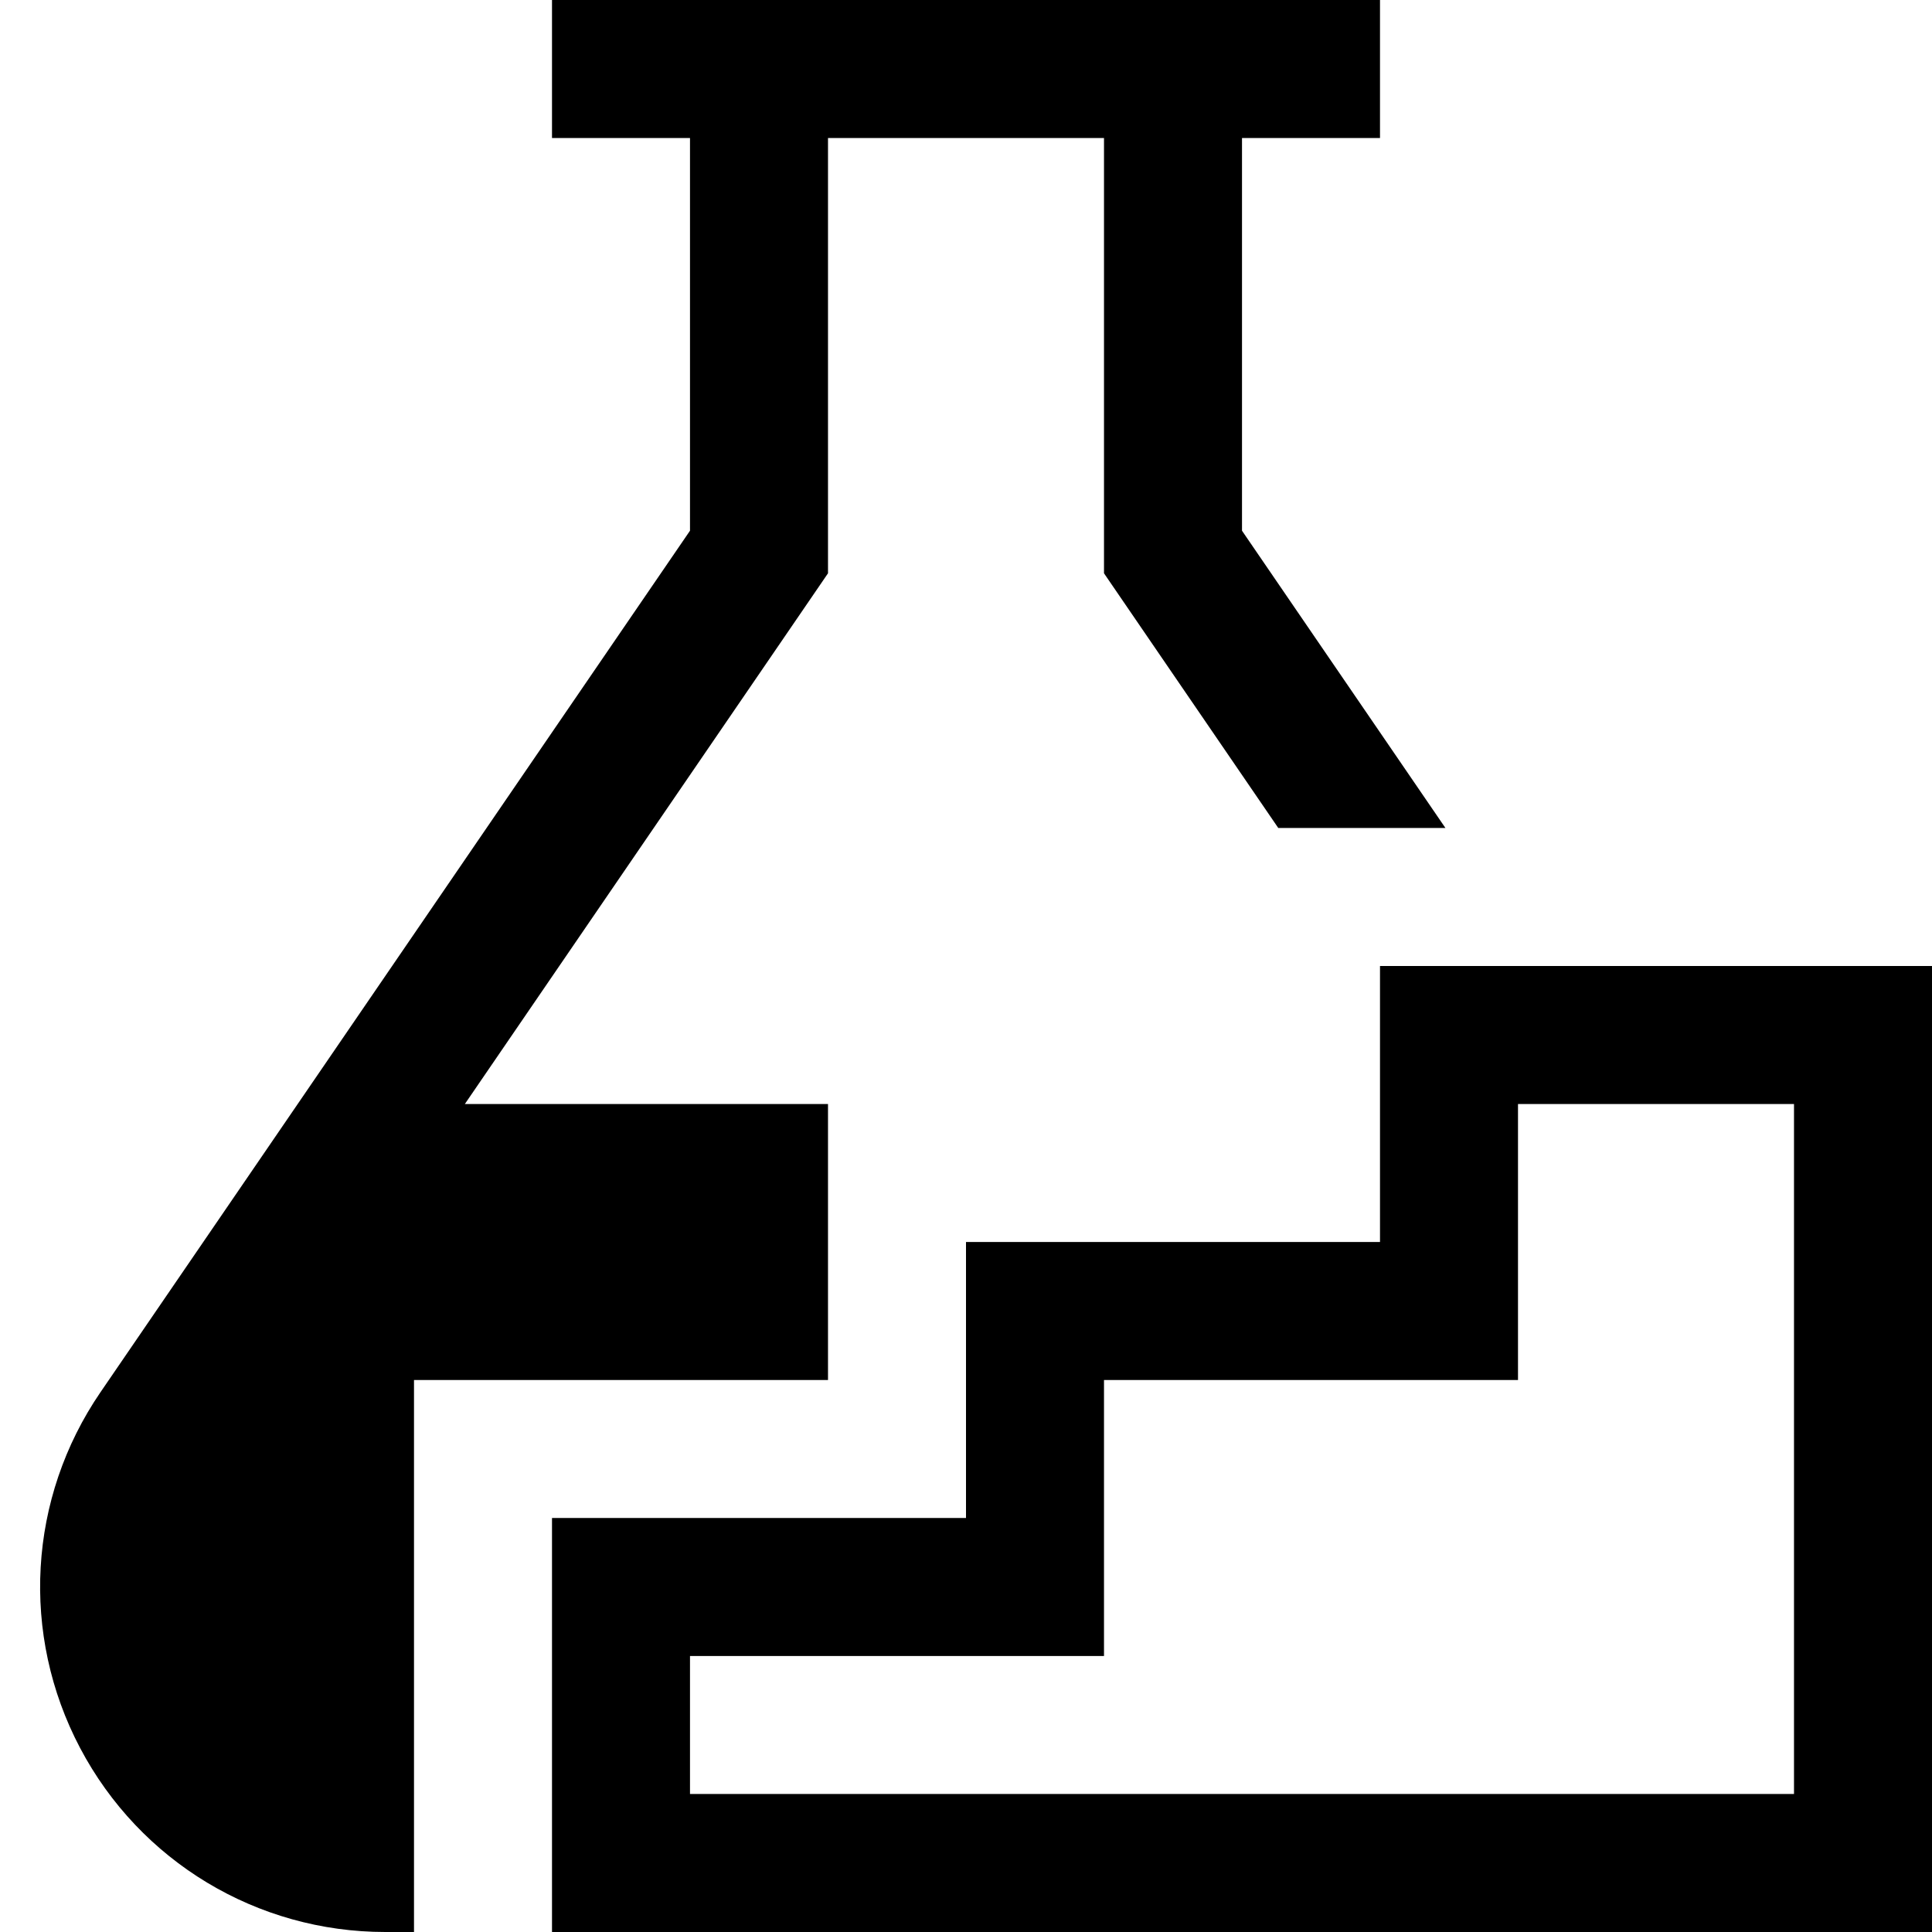
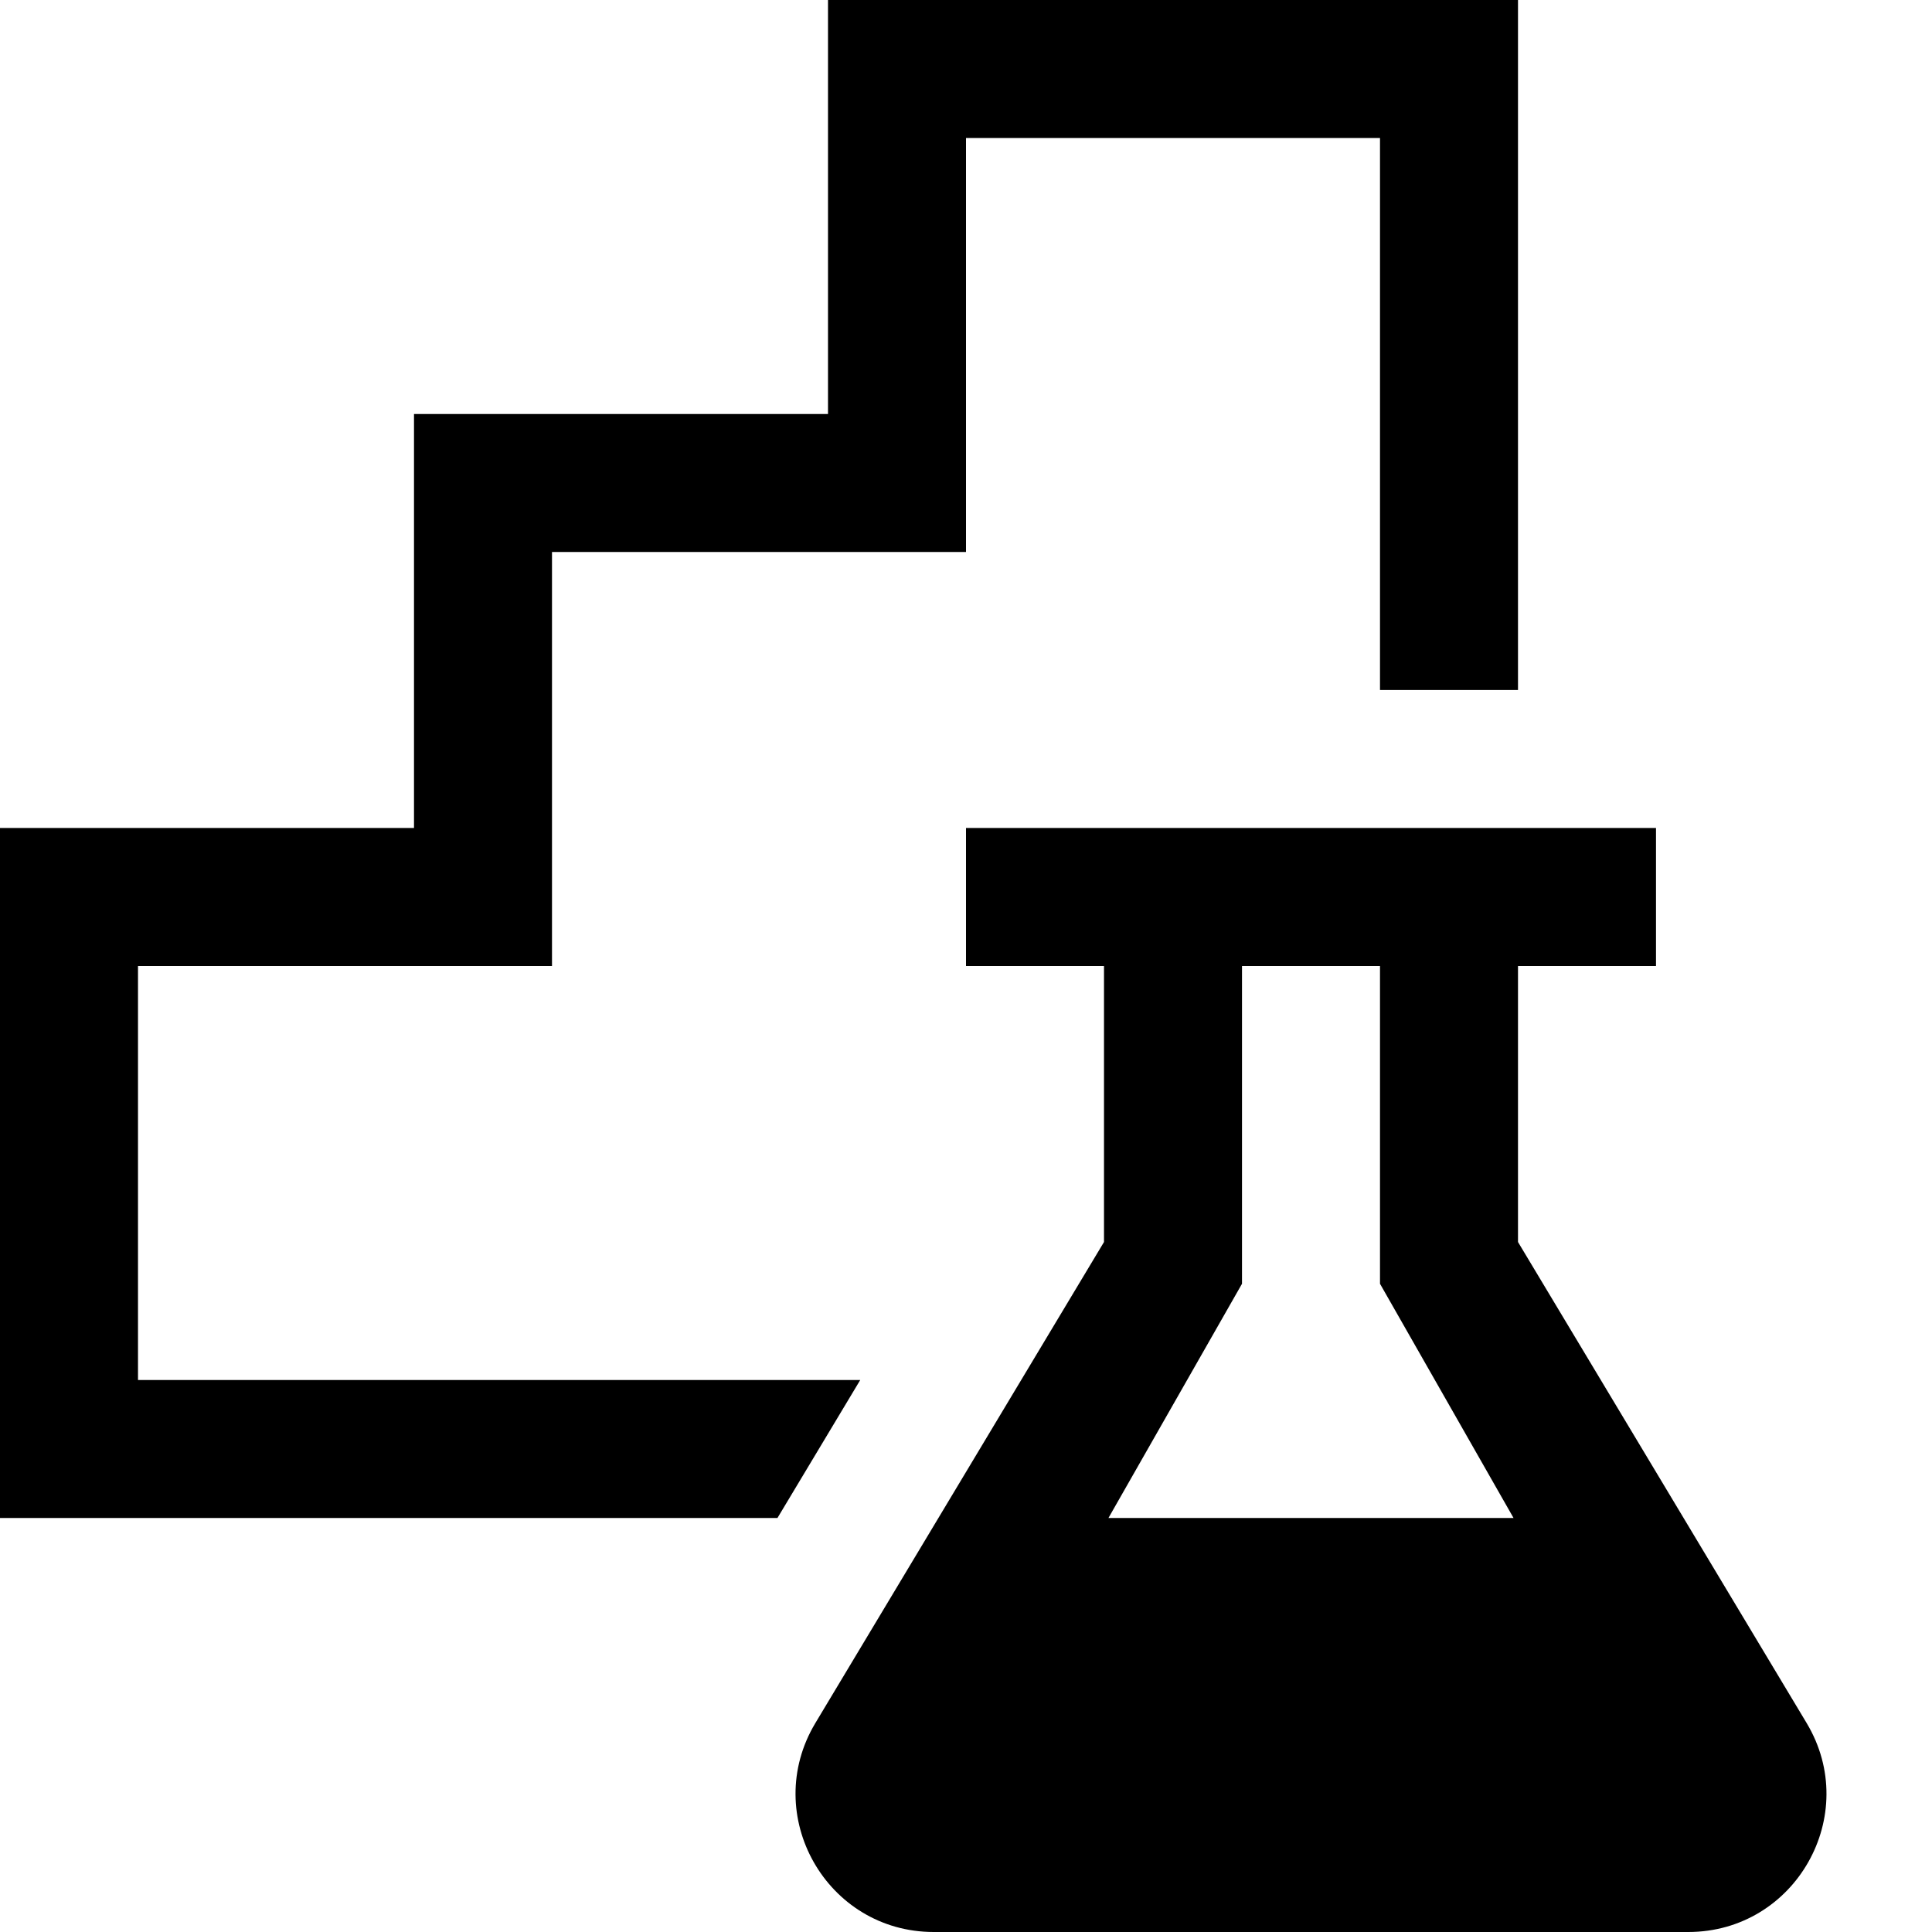
<svg xmlns="http://www.w3.org/2000/svg" viewBox="0 0 448 448">
-   <path d="M192 320H96v128h-6.656c-29.766 0-56.877-16.344-70.764-42.656-13.893-26.342-12.08-57.969 4.732-82.531L160 123.063V32h-32V0h192v32h-32v91.063L335.174 192h-38.76L256 132.938V32h-64v100.938L107.795 256H192v64zm256-96v224H128v-96h96v-64h96v-64h128zm-32 32h-64v64h-96v64h-96v32h256V256z" />
+   <path d="M199.477 320l-19.199 32H0V192h96V96h96V0h160v160h-32V32h-96v96h-96v96H32v96h167.477zm192.005 128H216.518c-24.873 0-40.236-27.137-27.439-48.465L256 288v-64h-32v-32h160v32h-32v64l66.922 111.535c12.797 21.328-2.567 48.465-27.44 48.465zm-40.513-96L320 297.686V224h-32v73.686L257.031 352h93.938z" />
</svg>
